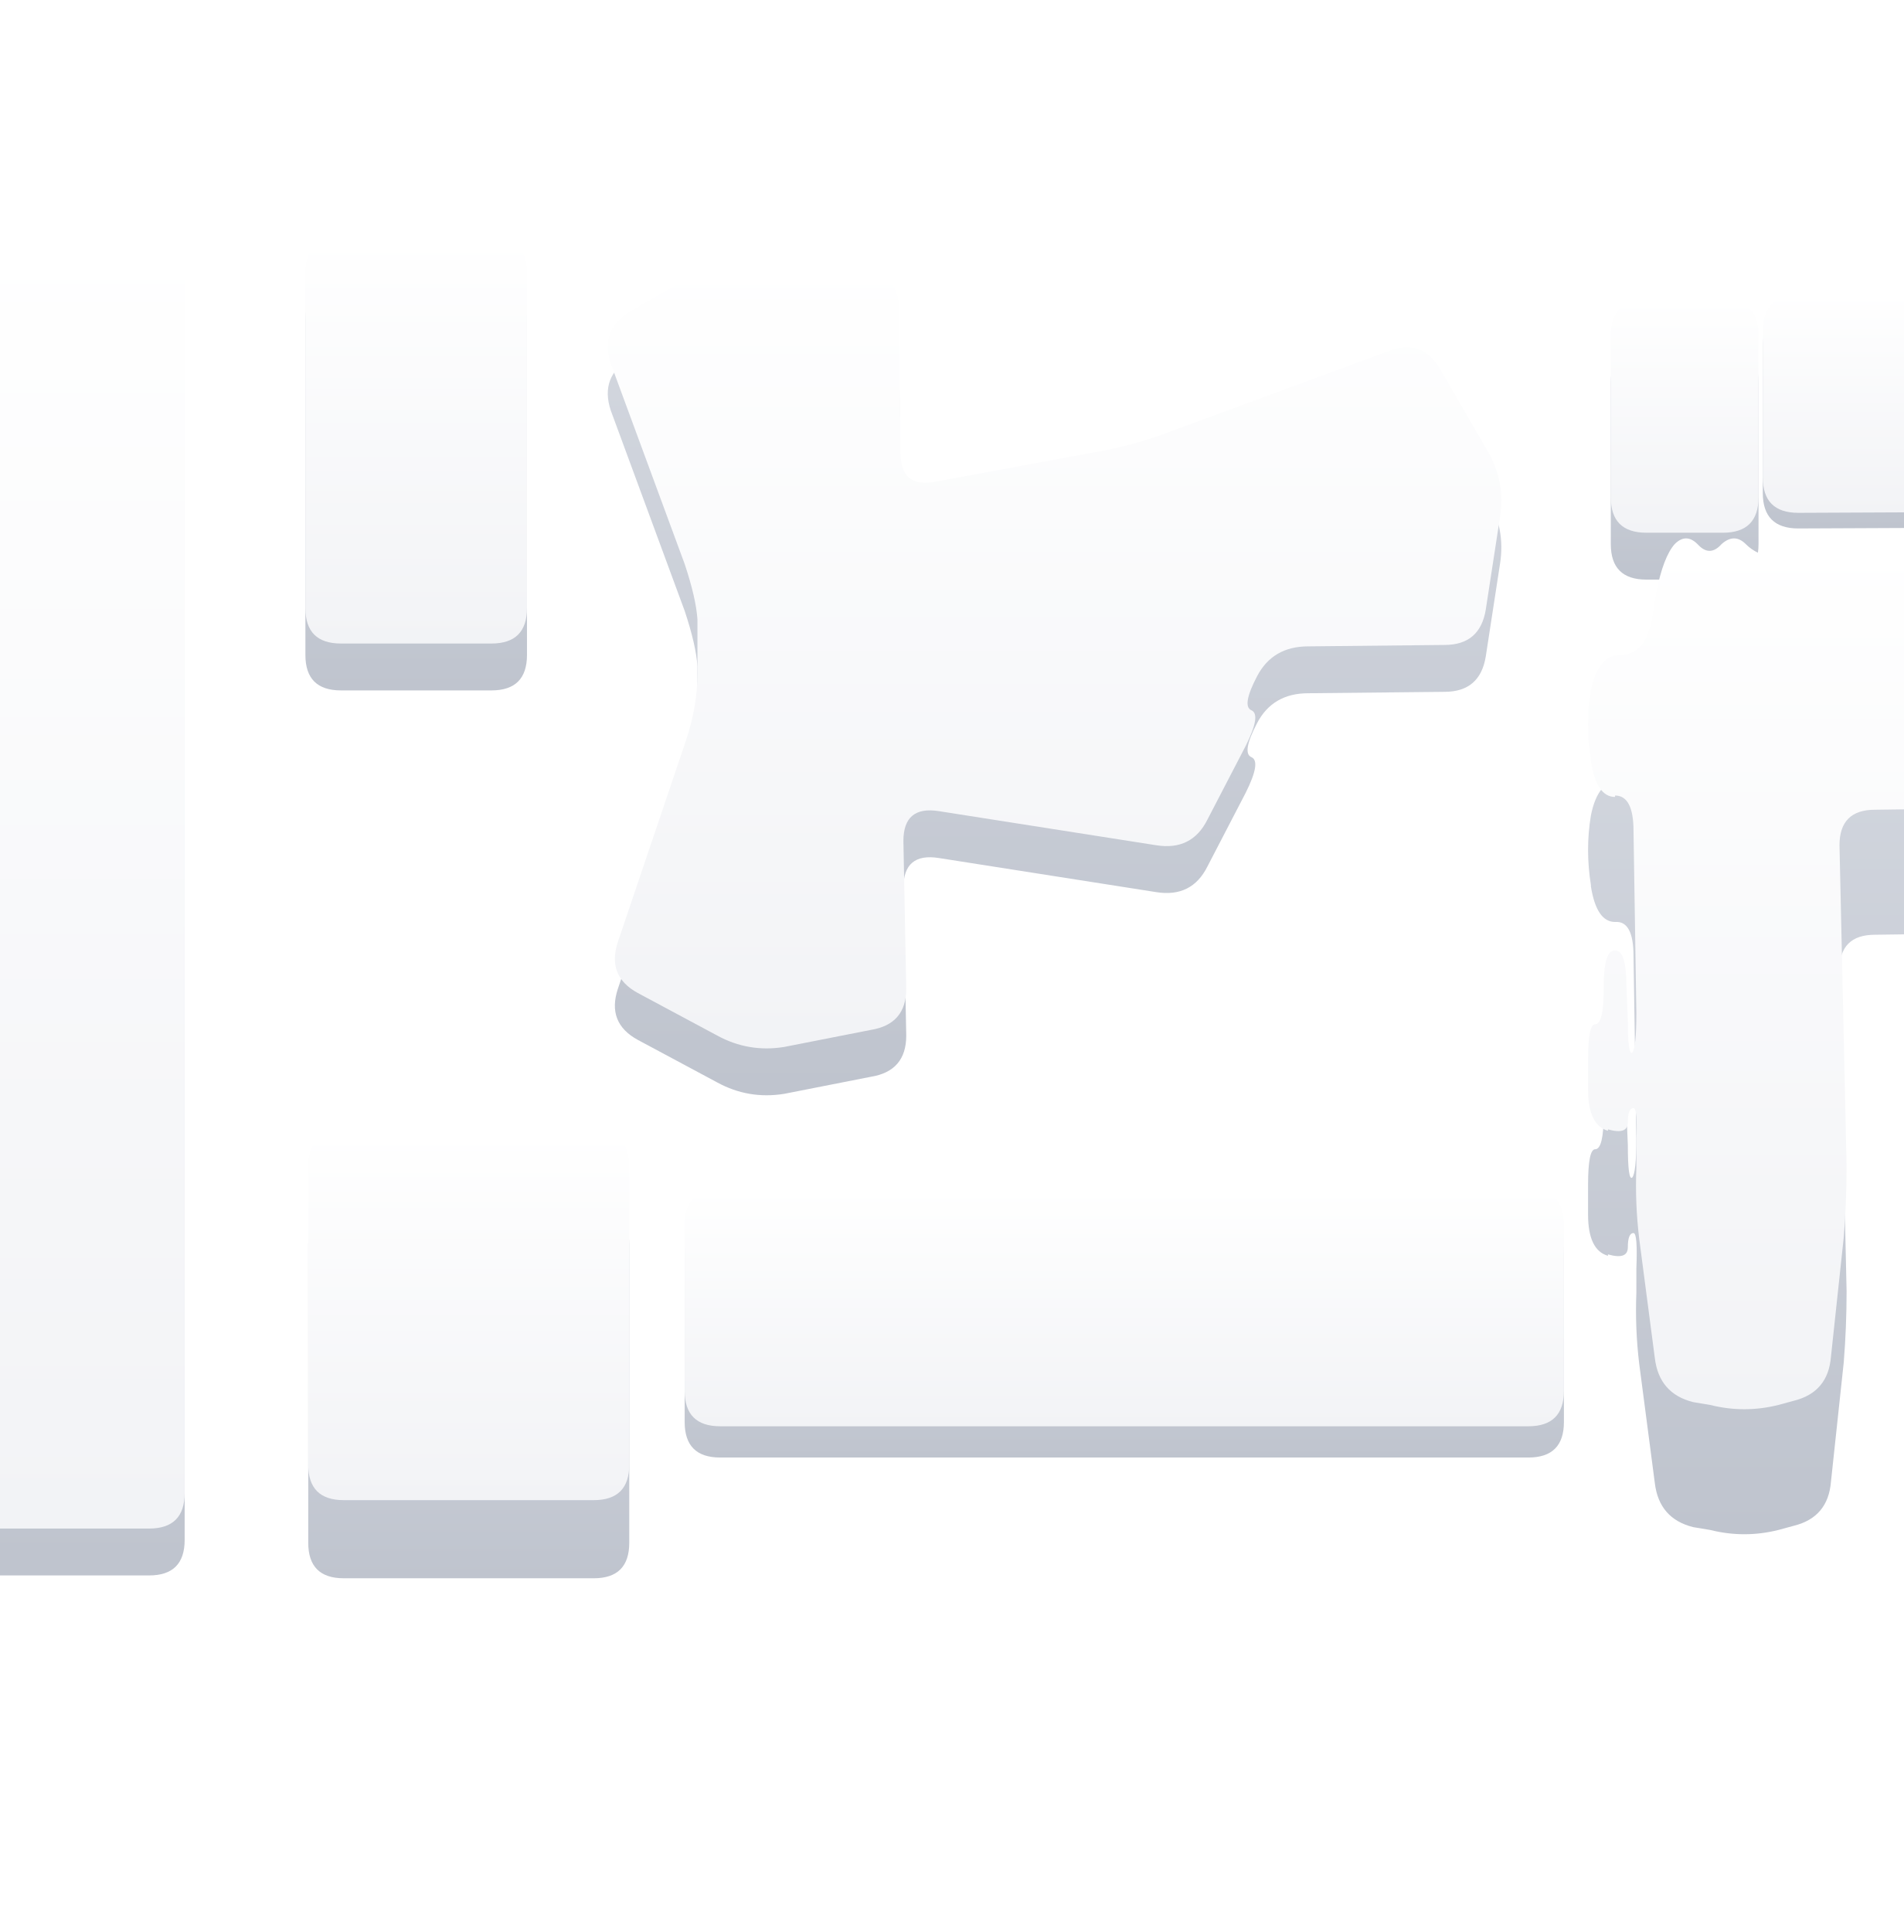
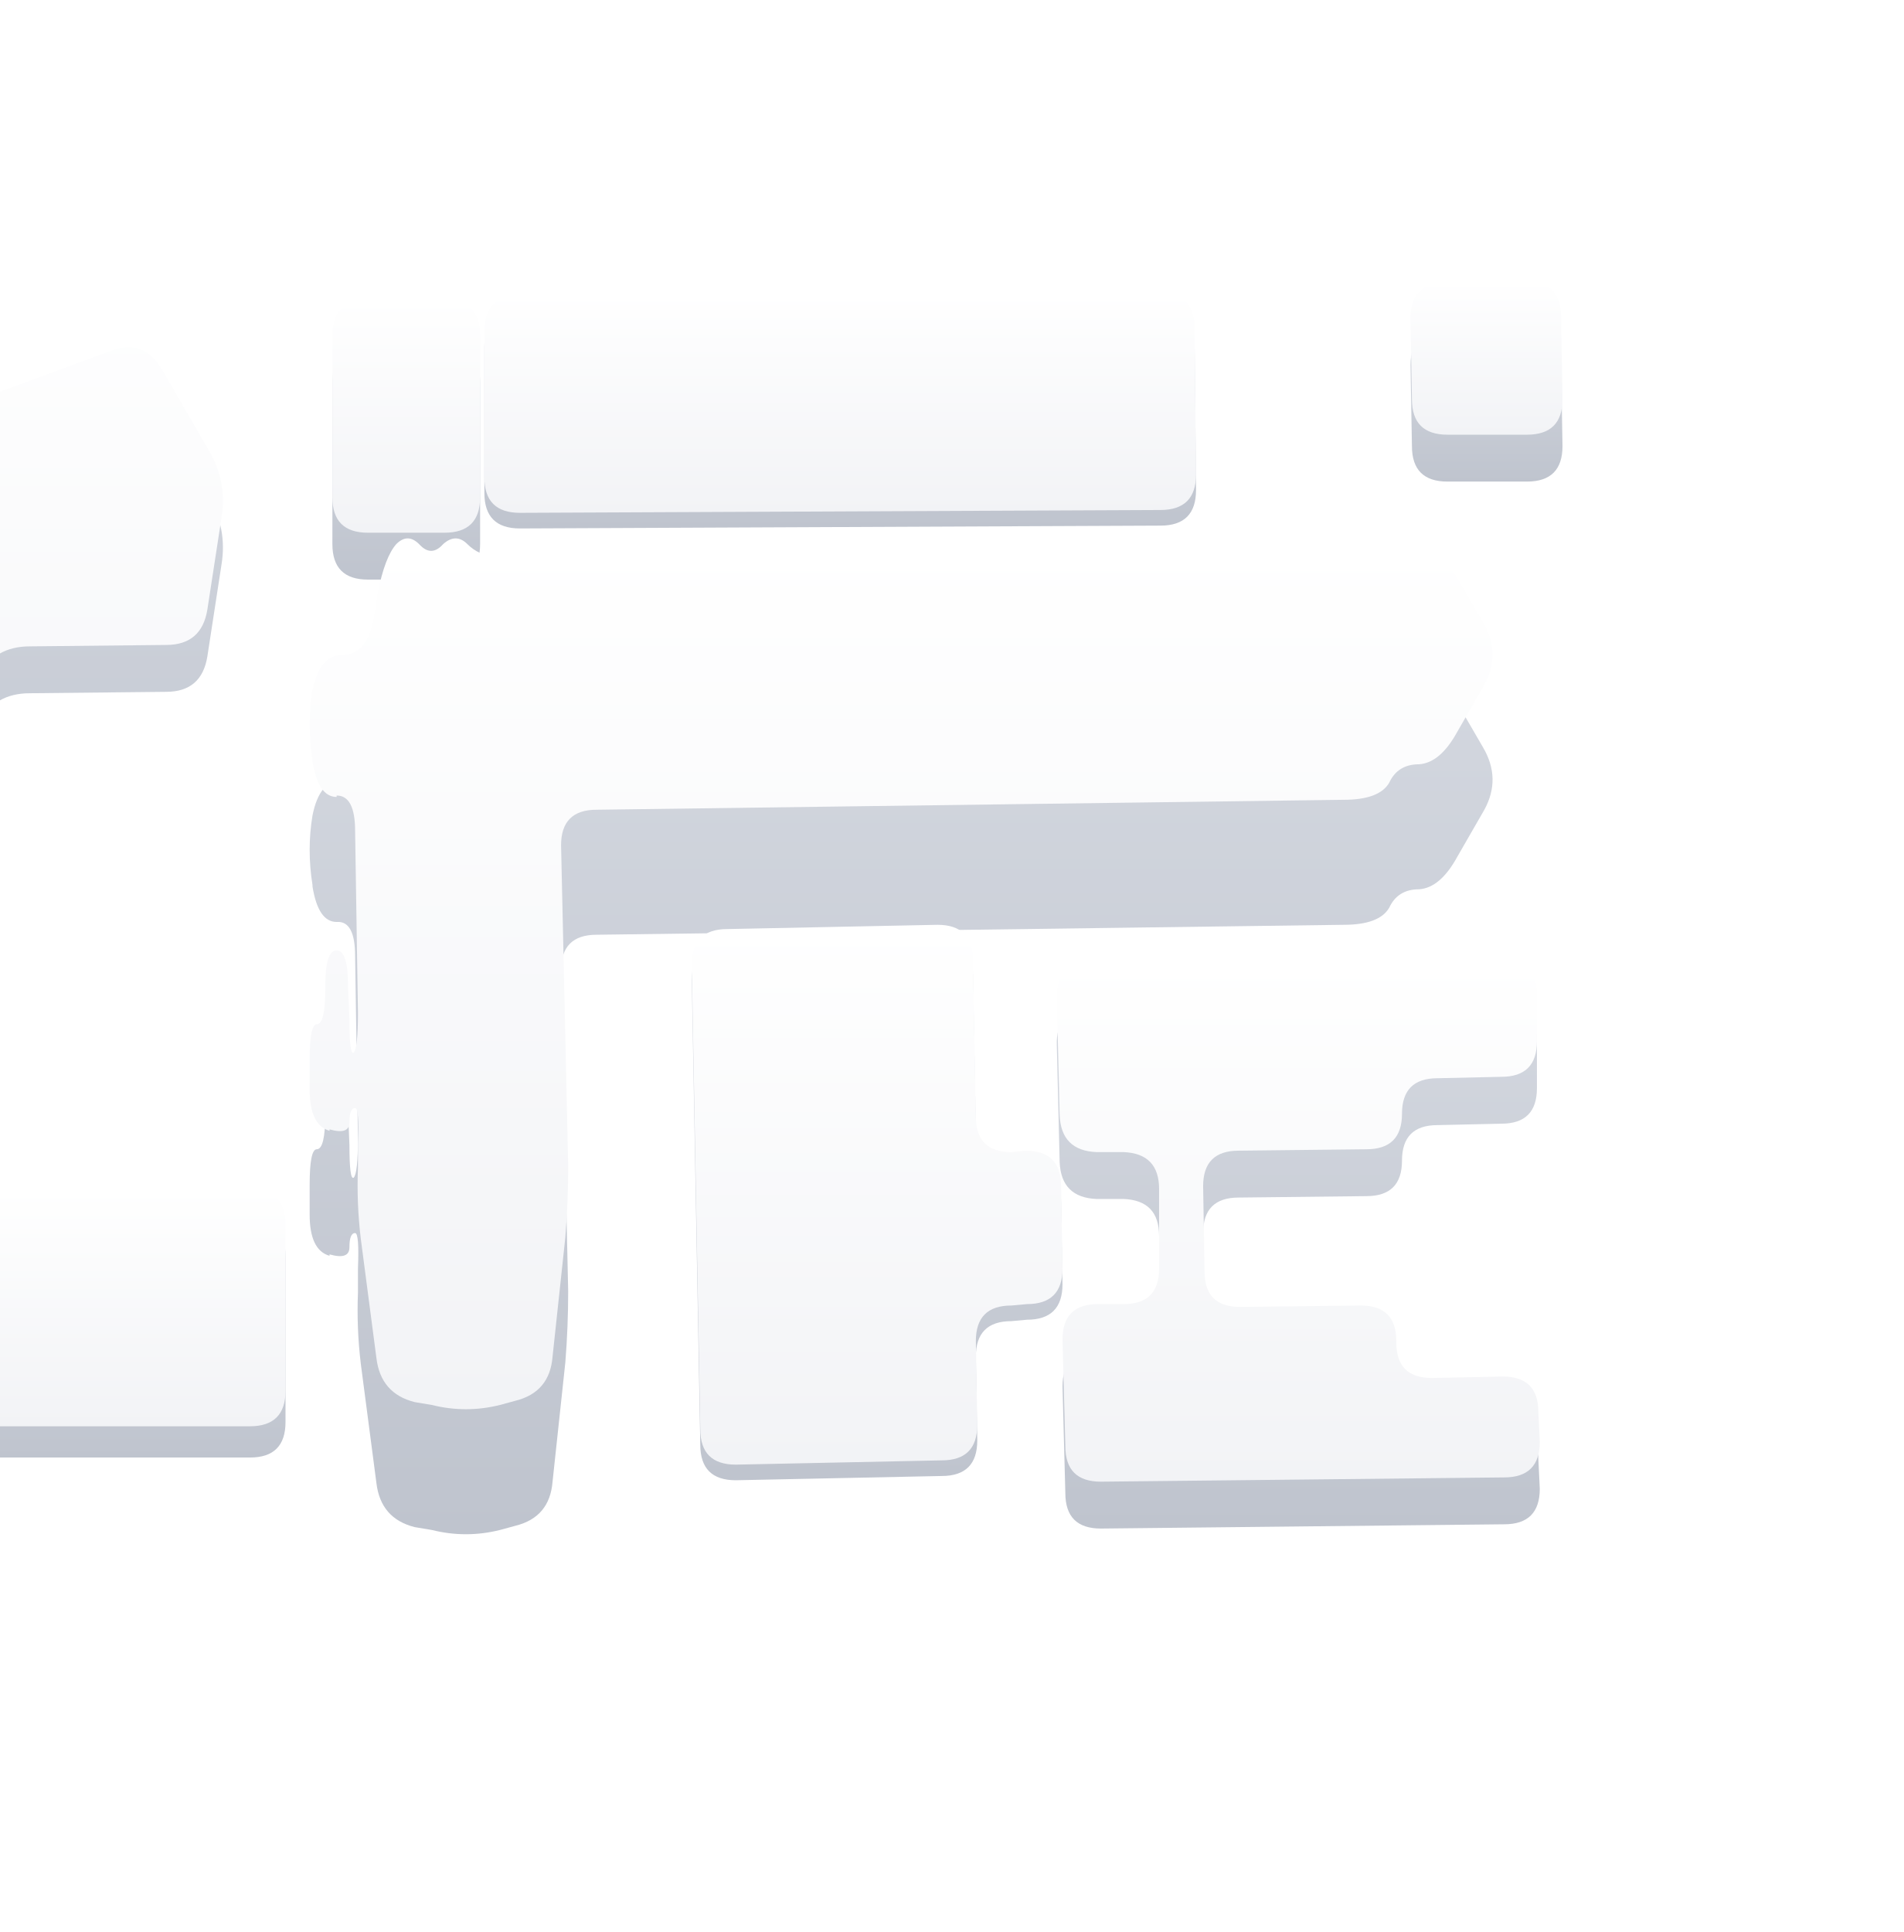
- <svg xmlns="http://www.w3.org/2000/svg" viewBox="-62 -44 134 136" width="536" height="544">
+ <svg xmlns="http://www.w3.org/2000/svg" viewBox="28 -44 134 136" width="536" height="544">
  <defs>
    <linearGradient id="mp-roof" x1="0" y1="0" x2="0" y2="1">
      <stop offset="0" stop-color="#FFFFFF" />
      <stop offset="1" stop-color="#F2F3F6" />
    </linearGradient>
    <linearGradient id="mp-wall" x1="0" y1="0" x2="0" y2="1">
      <stop offset="0" stop-color="#D3D7DF" />
      <stop offset="1" stop-color="#BFC4CE" />
    </linearGradient>
  </defs>
  <g id="MIA0203">
    <path d="M-17.6 -18.8L-12.2 -21.9Q-10 -23.2 -7.5 -22.8L-1.2 -21.8Q1.3 -21.4 1.3 -18.9L1.4 -8.8Q1.4 -6.3 3.9 -6.8L15.8 -9Q18.3 -9.5 20.6 -10.4L35.8 -16Q38.1 -16.9 39.4 -14.7L42.7 -9Q44 -6.8 43.6 -4.3L42.6 2.2Q42.2 4.7 39.7 4.7L30.1 4.8Q27.6 4.8 26.5 6.9L26.5 6.9Q25.4 9 26.1 9.3L26.1 9.3Q26.8 9.6 25.7 11.8L23 17Q21.9 19.2 19.4 18.8L4.1 16.4Q1.6 16 1.6 18.5L1.8 28.9Q1.8 31.4 -0.7 31.8L-6.8 33Q-9.3 33.4 -11.5 32.2L-17.1 29.2Q-19.3 28 -18.5 25.6L-13.7 11.4Q-12.9 9 -12.9 6.7L-12.9 6.7Q-12.9 4.3 -12.9 2.9L-12.9 2.9Q-13 1.4 -13.8 -1L-19 -15.1Q-19.8 -17.5 -17.6 -18.8Z" fill="url(#mp-wall)" />
    <path d="M-17.6 -22.1L-12.2 -25.2Q-10 -26.5 -7.5 -26.1L-1.2 -25.1Q1.3 -24.7 1.3 -22.2L1.4 -12.1Q1.4 -9.6 3.9 -10.1L15.8 -12.3Q18.3 -12.8 20.6 -13.7L35.8 -19.3Q38.1 -20.2 39.4 -18L42.7 -12.3Q44 -10.1 43.6 -7.6L42.6 -1.1Q42.2 1.4 39.7 1.4L30.1 1.5Q27.6 1.5 26.5 3.6L26.5 3.6Q25.4 5.7 26.1 6L26.1 6Q26.8 6.3 25.7 8.5L23 13.7Q21.9 15.9 19.4 15.5L4.1 13.1Q1.6 12.7 1.6 15.2L1.8 25.6Q1.8 28.1 -0.7 28.5L-6.8 29.7Q-9.3 30.1 -11.5 28.9L-17.1 25.9Q-19.3 24.7 -18.5 22.3L-13.7 8.1Q-12.9 5.7 -12.9 3.4L-12.9 3.4Q-12.9 1 -12.9 -0.4L-12.9 -0.4Q-13 -1.9 -13.8 -4.3L-19 -18.4Q-19.8 -20.8 -17.6 -22.1Z" fill="url(#mp-roof)" />
  </g>
  <g id="MIA0212">
    <path d="M-38 -24L-27.4 -24Q-24.9 -24 -24.9 -21.5L-24.9 2.1Q-24.9 4.6 -27.4 4.6L-38 4.6Q-40.5 4.6 -40.5 2.1L-40.5 -21.5Q-40.5 -24 -38 -24Z" fill="url(#mp-wall)" />
    <path d="M-38 -27.3L-27.4 -27.3Q-24.9 -27.3 -24.9 -24.8L-24.9 -1.2Q-24.9 1.3 -27.4 1.3L-38 1.3Q-40.5 1.3 -40.5 -1.2L-40.5 -24.8Q-40.5 -27.3 -38 -27.3Z" fill="url(#mp-roof)" />
  </g>
  <g id="MIA0209">
    <path d="M53.9 -19.6L59.3 -19.6Q61.8 -19.6 61.8 -17.1L61.8 -5.7Q61.8 -3.2 59.3 -3.2L53.9 -3.2Q51.4 -3.2 51.4 -5.7L51.4 -17.1Q51.4 -19.6 53.9 -19.6Z" fill="url(#mp-wall)" />
    <path d="M53.9 -22.9L59.3 -22.9Q61.8 -22.9 61.8 -20.4L61.8 -9Q61.8 -6.5 59.3 -6.5L53.9 -6.5Q51.4 -6.5 51.4 -9L51.4 -20.4Q51.4 -22.9 53.9 -22.9Z" fill="url(#mp-roof)" />
  </g>
  <g id="MIA0205">
    <path d="M53.2 47L53.2 45.3Q53.3 42.8 53 42.8L53 42.8Q52.6 42.8 52.6 43.8L52.6 43.8Q52.6 44.7 51.2 44.3L51.2 44.4Q49.8 44 49.8 41.5L49.8 39.4Q49.8 36.9 50.3 36.9L50.3 36.9Q50.9 36.9 50.9 34.4L50.9 34.2Q50.9 31.7 51.7 31.7L51.7 31.7Q52.5 31.7 52.5 34.2L52.6 36.6Q52.6 39.1 52.9 38.9L52.9 38.9Q53.2 38.6 53.2 36.1L53 23.3Q53 20.8 51.7 20.9L51.7 20.9Q50.4 20.9 50 18.4L50 18.3Q49.6 15.8 50 13.4L50 13.4Q50.5 10.9 52.1 10.9L52.1 10.9Q53.8 10.9 54.3 8.4L54.6 6.5Q55.1 4 55.9 3.2L55.9 3.2Q56.7 2.3 57.5 3.2L57.6 3.2Q58.4 4 59.2 3.2L59.2 3.2Q60.1 2.3 60.9 3.1L60.9 3.1Q61.7 3.9 62.9 4L62.9 4Q64 4.1 66.5 4.1L126.8 3.3Q129.3 3.3 130.6 5.5L132.4 8.6Q133.7 10.8 132.5 13L130.6 16.3Q129.4 18.5 127.9 18.6L127.9 18.6Q126.4 18.6 125.8 19.9L125.8 19.9Q125.1 21.1 122.6 21.1L70 21.8Q67.5 21.8 67.5 24.3L68 46.9Q68 49.4 67.8 51.9L66.9 60.3Q66.7 62.8 64.3 63.4L63.2 63.7Q60.8 64.3 58.4 63.7L57.2 63.5Q54.8 62.9 54.5 60.4L53.4 52Q53.1 49.5 53.2 47Z" fill="url(#mp-wall)" />
    <path d="M53.2 38.2L53.2 36.5Q53.3 34 53 34L53 34Q52.6 34 52.6 35L52.6 35Q52.6 35.9 51.2 35.5L51.2 35.6Q49.8 35.2 49.8 32.7L49.8 30.6Q49.8 28.1 50.3 28.1L50.3 28.1Q50.9 28.1 50.9 25.6L50.9 25.4Q50.9 22.9 51.7 22.9L51.7 22.9Q52.5 22.9 52.5 25.4L52.6 27.8Q52.6 30.3 52.9 30.1L52.9 30.1Q53.2 29.8 53.2 27.3L53 14.5Q53 12 51.7 12L51.7 12.1Q50.4 12.1 50 9.6L50 9.5Q49.6 7 50 4.5L50 4.6Q50.5 2.1 52.1 2.1L52.1 2.1Q53.8 2.1 54.3 -0.4L54.6 -2.3Q55.1 -4.8 55.9 -5.7L55.9 -5.7Q56.7 -6.5 57.5 -5.7L57.6 -5.6Q58.4 -4.8 59.2 -5.7L59.2 -5.7Q60.1 -6.5 60.9 -5.7L60.9 -5.7Q61.7 -4.9 62.9 -4.8L62.9 -4.8Q64 -4.7 66.5 -4.7L126.8 -5.5Q129.3 -5.5 130.6 -3.3L132.4 -0.2Q133.7 2 132.5 4.2L130.6 7.5Q129.4 9.7 127.9 9.8L127.9 9.8Q126.4 9.8 125.8 11.1L125.8 11.1Q125.1 12.3 122.6 12.3L70 13Q67.5 13 67.5 15.5L68 38.1Q68 40.6 67.8 43.1L66.9 51.5Q66.7 54 64.3 54.6L63.2 54.9Q60.8 55.5 58.4 54.9L57.2 54.7Q54.8 54.1 54.5 51.6L53.4 43.2Q53.1 40.7 53.2 38.2Z" fill="url(#mp-roof)" />
  </g>
  <g id="MIA0202">
    <path d="M-37.8 41.1L-20.2 41.1Q-17.7 41.1 -17.7 43.6L-17.7 64.6Q-17.7 67.1 -20.2 67.1L-37.8 67.1Q-40.3 67.1 -40.3 64.6L-40.3 43.6Q-40.3 41.1 -37.8 41.1Z" fill="url(#mp-wall)" />
    <path d="M-37.8 35.6L-20.2 35.6Q-17.7 35.6 -17.7 38.1L-17.7 59.1Q-17.7 61.6 -20.2 61.6L-37.8 61.6Q-40.3 61.6 -40.3 59.1L-40.3 38.1Q-40.3 35.6 -37.8 35.6Z" fill="url(#mp-roof)" />
  </g>
  <g id="MIA0214">
    <path d="M-11.3 41.9L45.6 41.9Q48.1 41.9 48.1 44.4L48.1 56.1Q48.1 58.6 45.6 58.6L-11.3 58.6Q-13.8 58.6 -13.8 56.1L-13.8 44.4Q-13.8 41.9 -11.3 41.9Z" fill="url(#mp-wall)" />
    <path d="M-11.3 39.7L45.6 39.7Q48.1 39.7 48.1 42.2L48.1 53.9Q48.1 56.4 45.6 56.4L-11.3 56.4Q-13.8 56.4 -13.8 53.9L-13.8 42.2Q-13.8 39.7 -11.3 39.7Z" fill="url(#mp-roof)" />
  </g>
  <g id="MIA0201">
    <path d="M-102.5 -24.5L-51.5 -24.5Q-49 -24.5 -49 -22L-49 64.4Q-49 66.9 -51.5 66.9L-102.5 66.9Q-105 66.9 -105 64.4L-105 -22Q-105 -24.5 -102.5 -24.5Z" fill="url(#mp-wall)" />
    <path d="M-102.5 -27.8L-51.5 -27.8Q-49 -27.8 -49 -25.3L-49 61.1Q-49 63.6 -51.5 63.6L-102.5 63.6Q-105 63.6 -105 61.1L-105 -25.3Q-105 -27.8 -102.5 -27.8Z" fill="url(#mp-roof)" />
  </g>
  <g id="osm-89684948">
    <path d="M103 61.1L102.8 53.6Q102.8 51.1 105.3 51.1L107.1 51.1Q109.6 51.1 109.6 48.6L109.6 43Q109.6 40.5 107.1 40.4L105.2 40.4Q102.7 40.3 102.6 37.8L102.4 29.6Q102.3 27.1 104.8 27.1L133.7 26.8Q136.2 26.8 136.2 29.3L136.2 32.6Q136.2 35.1 133.7 35.1L129.2 35.2Q126.7 35.2 126.7 37.7L126.7 37.7Q126.7 40.2 124.2 40.2L115.2 40.3Q112.7 40.3 112.7 42.8L112.8 48.8Q112.8 51.3 115.3 51.3L123.8 51.2Q126.3 51.2 126.3 53.7L126.3 53.8Q126.3 56.3 128.8 56.3L133.8 56.2Q136.3 56.2 136.3 58.7L136.4 60.8Q136.4 63.3 133.9 63.3L105.5 63.6Q103 63.6 103 61.1Z" fill="url(#mp-wall)" />
    <path d="M103 57.8L102.8 50.3Q102.8 47.8 105.3 47.8L107.1 47.8Q109.6 47.8 109.6 45.3L109.6 39.7Q109.6 37.2 107.1 37.1L105.2 37.1Q102.7 37 102.6 34.5L102.4 26.3Q102.3 23.8 104.8 23.8L133.7 23.5Q136.2 23.5 136.2 26L136.2 29.3Q136.2 31.8 133.7 31.8L129.2 31.9Q126.7 31.9 126.7 34.4L126.7 34.4Q126.7 36.9 124.2 36.9L115.2 37Q112.7 37 112.7 39.5L112.8 45.5Q112.8 48 115.3 48L123.8 47.9Q126.3 47.9 126.3 50.4L126.3 50.5Q126.3 53 128.8 53L133.8 52.9Q136.3 52.9 136.3 55.4L136.4 57.5Q136.4 60 133.9 60L105.5 60.3Q103 60.3 103 57.8Z" fill="url(#mp-roof)" />
  </g>
  <g id="osm-137126440">
    <path d="M79.2 22.5L94 22.2Q96.5 22.2 96.5 24.7L96.7 35.7Q96.7 38.2 99.2 38.2L100.2 38.1Q102.7 38.1 102.7 40.6L102.8 46.4Q102.8 48.9 100.3 48.9L99.2 49Q96.7 49 96.7 51.5L96.8 57.4Q96.8 59.9 94.3 59.9L79.8 60.2Q77.3 60.2 77.3 57.7L76.7 25Q76.7 22.5 79.2 22.5Z" fill="url(#mp-wall)" />
    <path d="M79.2 21.4L94 21.1Q96.5 21.1 96.5 23.6L96.7 34.6Q96.7 37.1 99.2 37.1L100.2 37Q102.7 37 102.7 39.5L102.8 45.3Q102.8 47.8 100.3 47.8L99.2 47.9Q96.7 47.9 96.7 50.4L96.8 56.3Q96.8 58.8 94.3 58.8L79.8 59.1Q77.3 59.1 77.3 56.6L76.7 23.9Q76.7 21.4 79.2 21.4Z" fill="url(#mp-roof)" />
  </g>
  <g id="osm-137126521">
    <path d="M112.1 -19.8L112.2 -9.5Q112.2 -7 109.7 -7L64.6 -6.8Q62.1 -6.8 62.1 -9.3L62.1 -19.6Q62.1 -22.1 64.6 -22.1L109.6 -22.3Q112.1 -22.3 112.1 -19.8Z" fill="url(#mp-wall)" />
    <path d="M112.1 -20.9L112.2 -10.6Q112.2 -8.1 109.7 -8.1L64.6 -7.9Q62.1 -7.9 62.1 -10.4L62.1 -20.7Q62.1 -23.2 64.6 -23.2L109.6 -23.4Q112.1 -23.4 112.1 -20.9Z" fill="url(#mp-roof)" />
  </g>
  <g id="osm-687668325">
    <path d="M135.5 -10.1L129.9 -10.1Q127.4 -10.1 127.4 -12.6L127.3 -18.3Q127.3 -20.8 129.8 -20.8L135.4 -20.9Q137.9 -20.9 137.9 -18.4L138 -12.6Q138 -10.1 135.5 -10.1Z" fill="url(#mp-wall)" />
    <path d="M135.5 -13.4L129.9 -13.4Q127.4 -13.4 127.4 -15.9L127.3 -21.6Q127.3 -24.1 129.8 -24.1L135.4 -24.2Q137.9 -24.2 137.9 -21.7L138 -15.9Q138 -13.4 135.5 -13.4Z" fill="url(#mp-roof)" />
  </g>
</svg>
